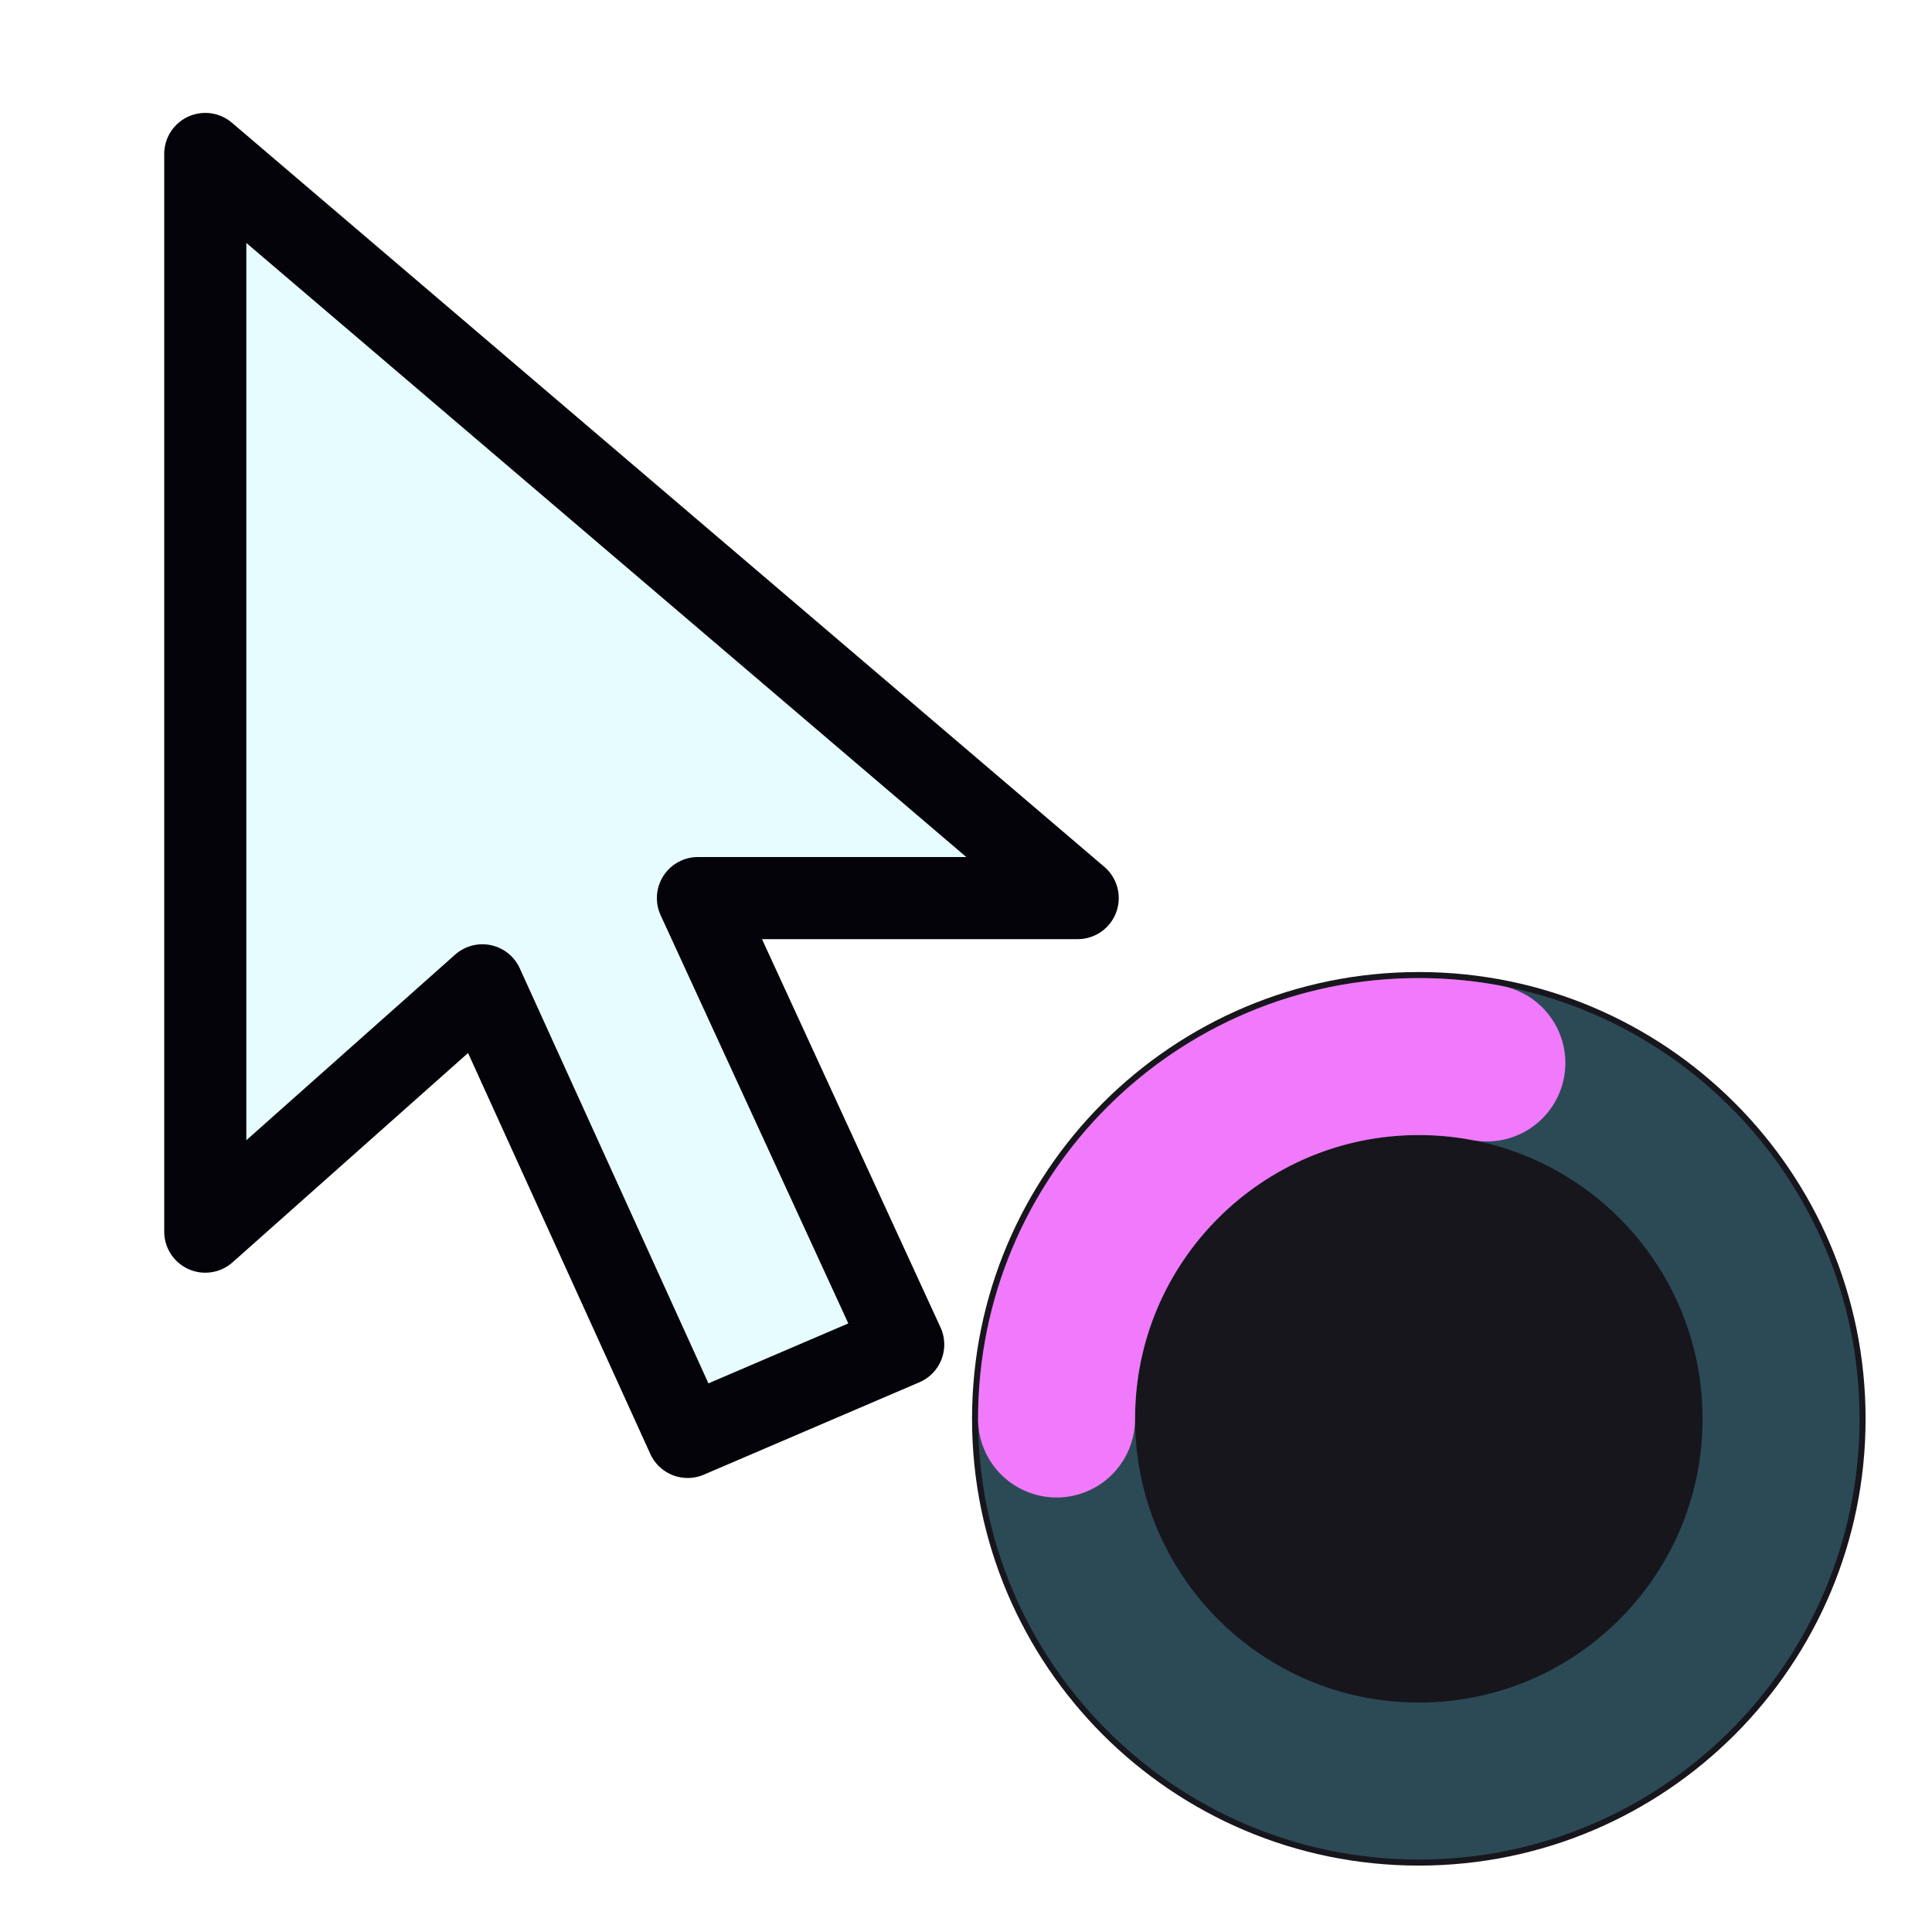
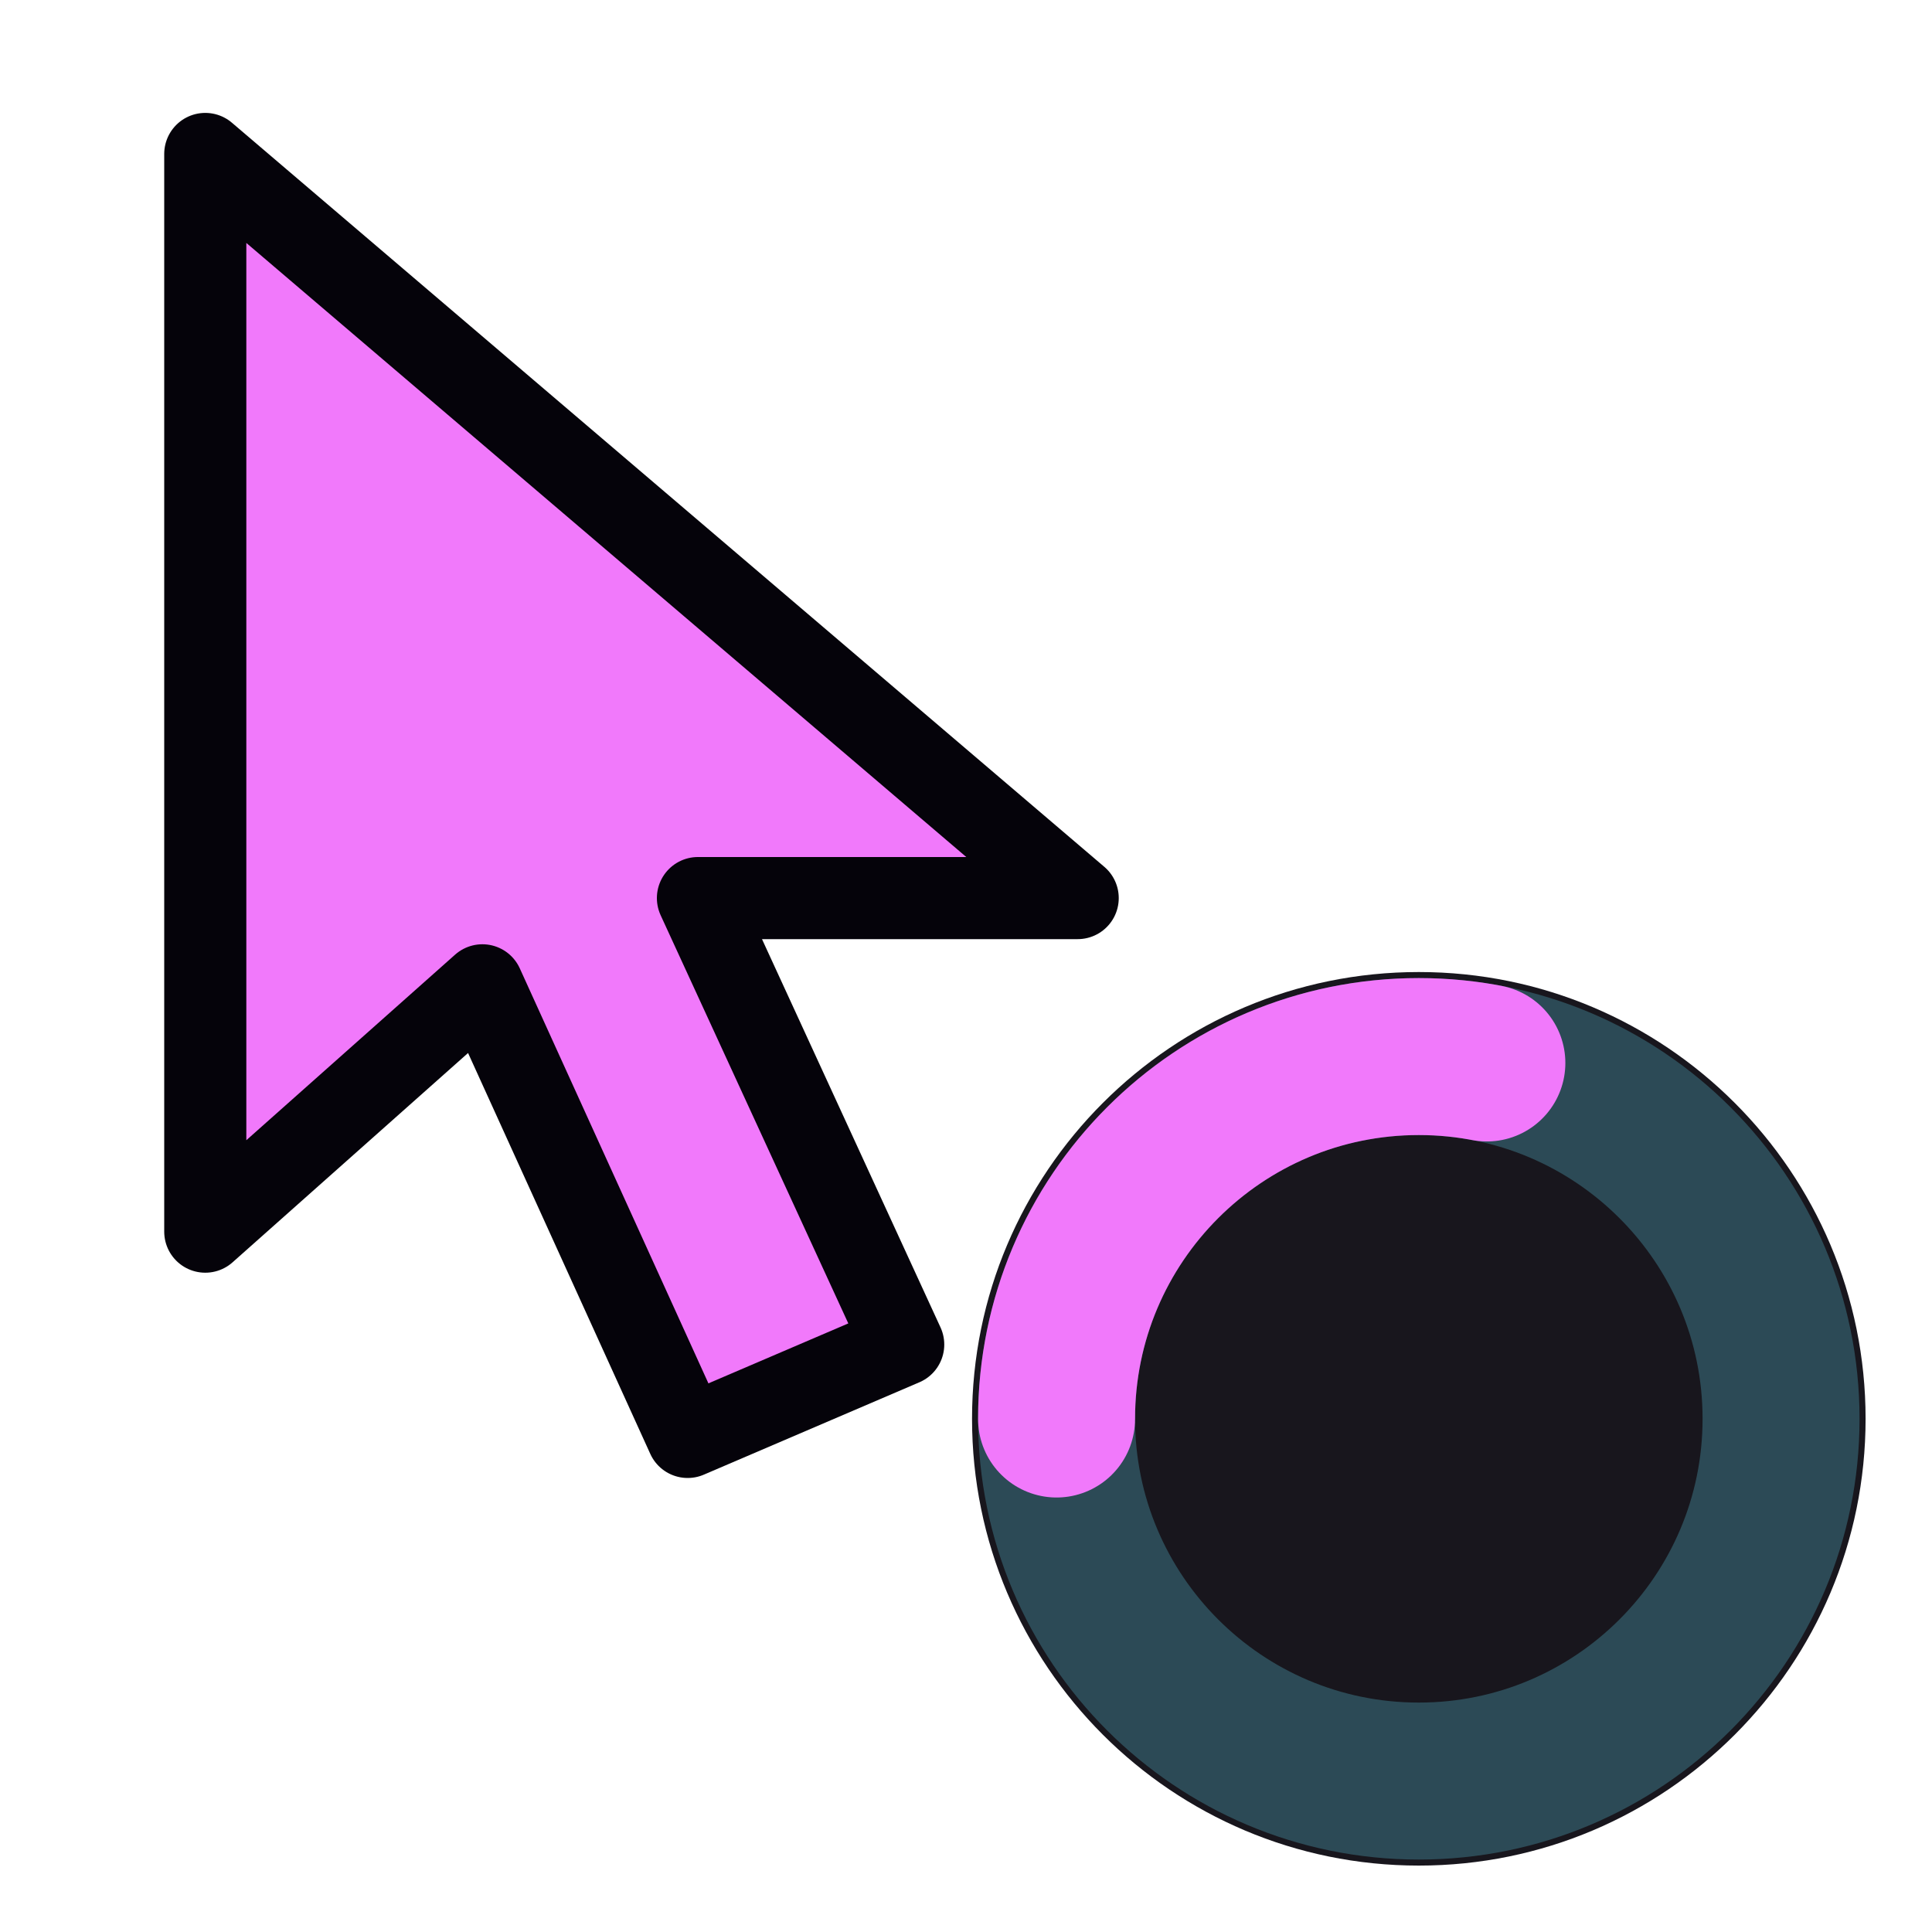
<svg xmlns="http://www.w3.org/2000/svg" width="32" height="32" viewBox="0 0 32 32">
-   <path d="M4 3 L4 24 L9.4 19.2 L13.4 28 L17.6 26.2 L13.6 17.5 L21 17.5 Z" transform="scale(0.85)" fill="#e6fcff" stroke="#05030a" stroke-width="1.6" stroke-linejoin="round" />
+   <path d="M4 3 L4 24 L9.4 19.2 L13.4 28 L17.6 26.2 L13.6 17.5 L21 17.5 Z" transform="scale(0.85)" fill="#f179fb" stroke="#05030a" stroke-width="1.6" stroke-linejoin="round" />
  <circle cx="23.5" cy="23.5" r="7.4" fill="#05030a" fill-opacity="0.92" />
  <circle cx="23.5" cy="23.5" r="6" fill="none" stroke="#69ebff" stroke-opacity="0.25" stroke-width="2.6" />
  <circle cx="23.5" cy="23.5" r="6" fill="none" stroke="#f179fb" stroke-width="2.6" stroke-linecap="round" stroke-dasharray="10.56 27.14" transform="rotate(180 23.5 23.5)" />
</svg>
